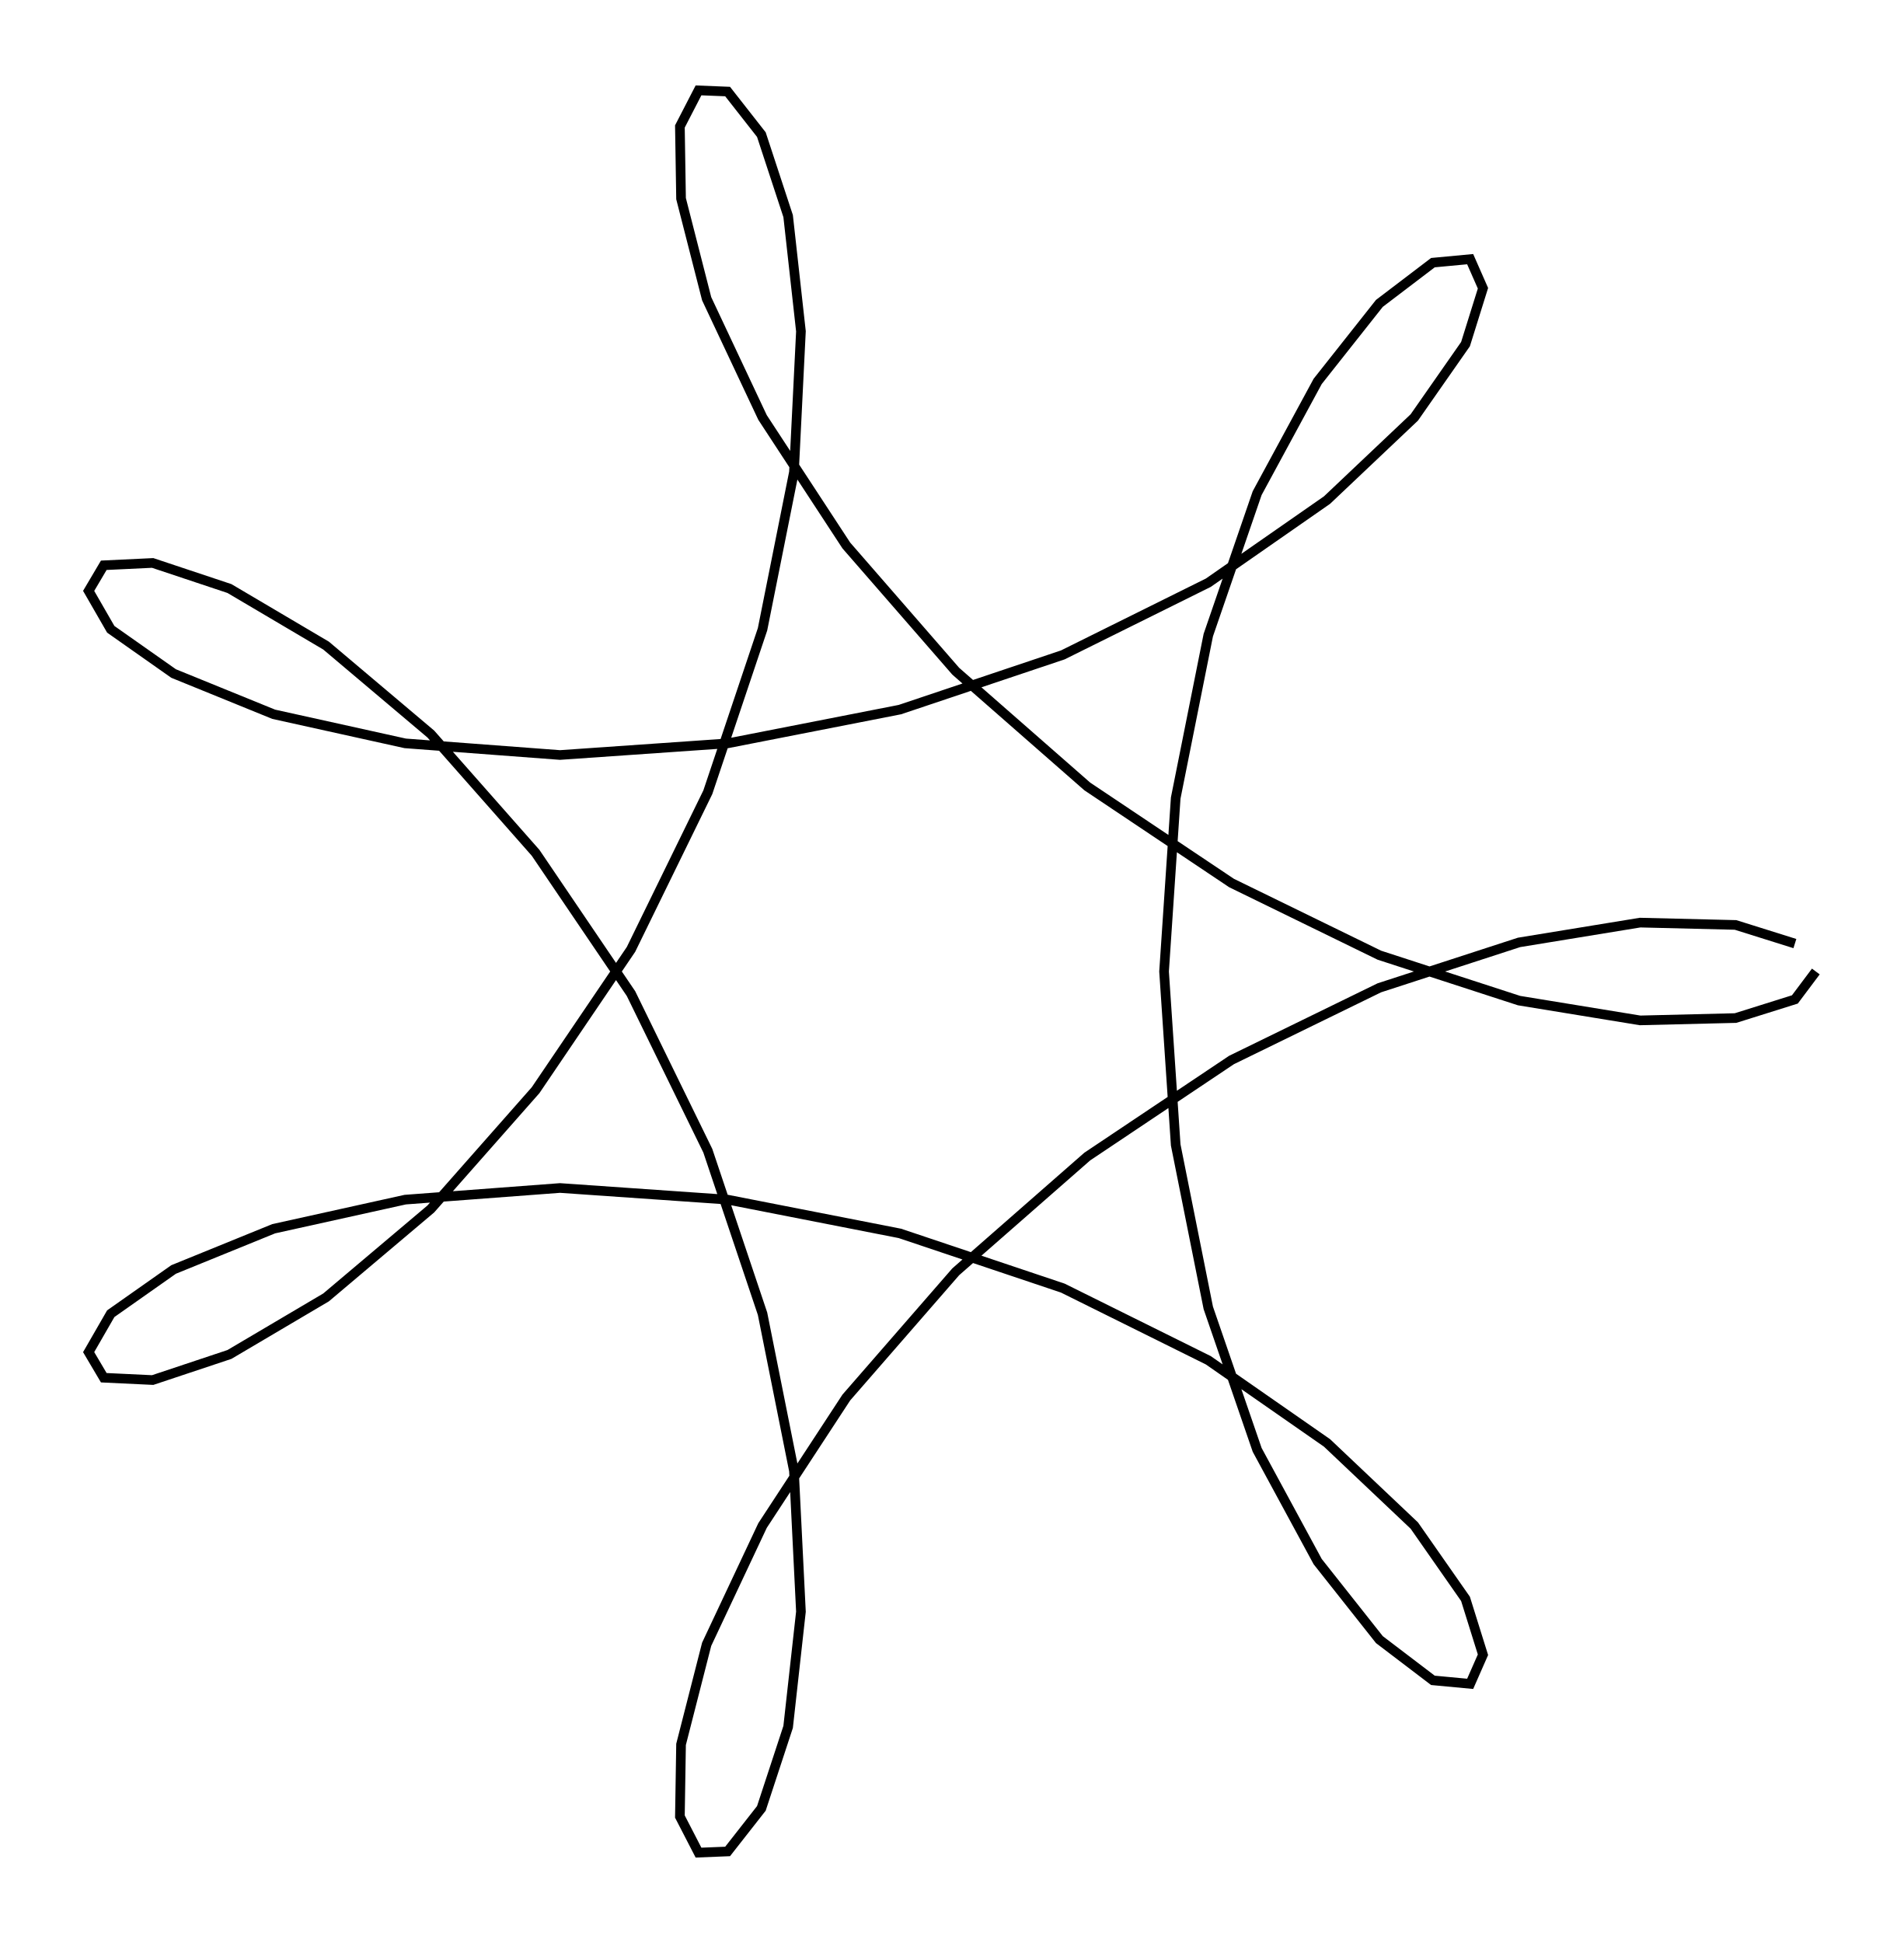
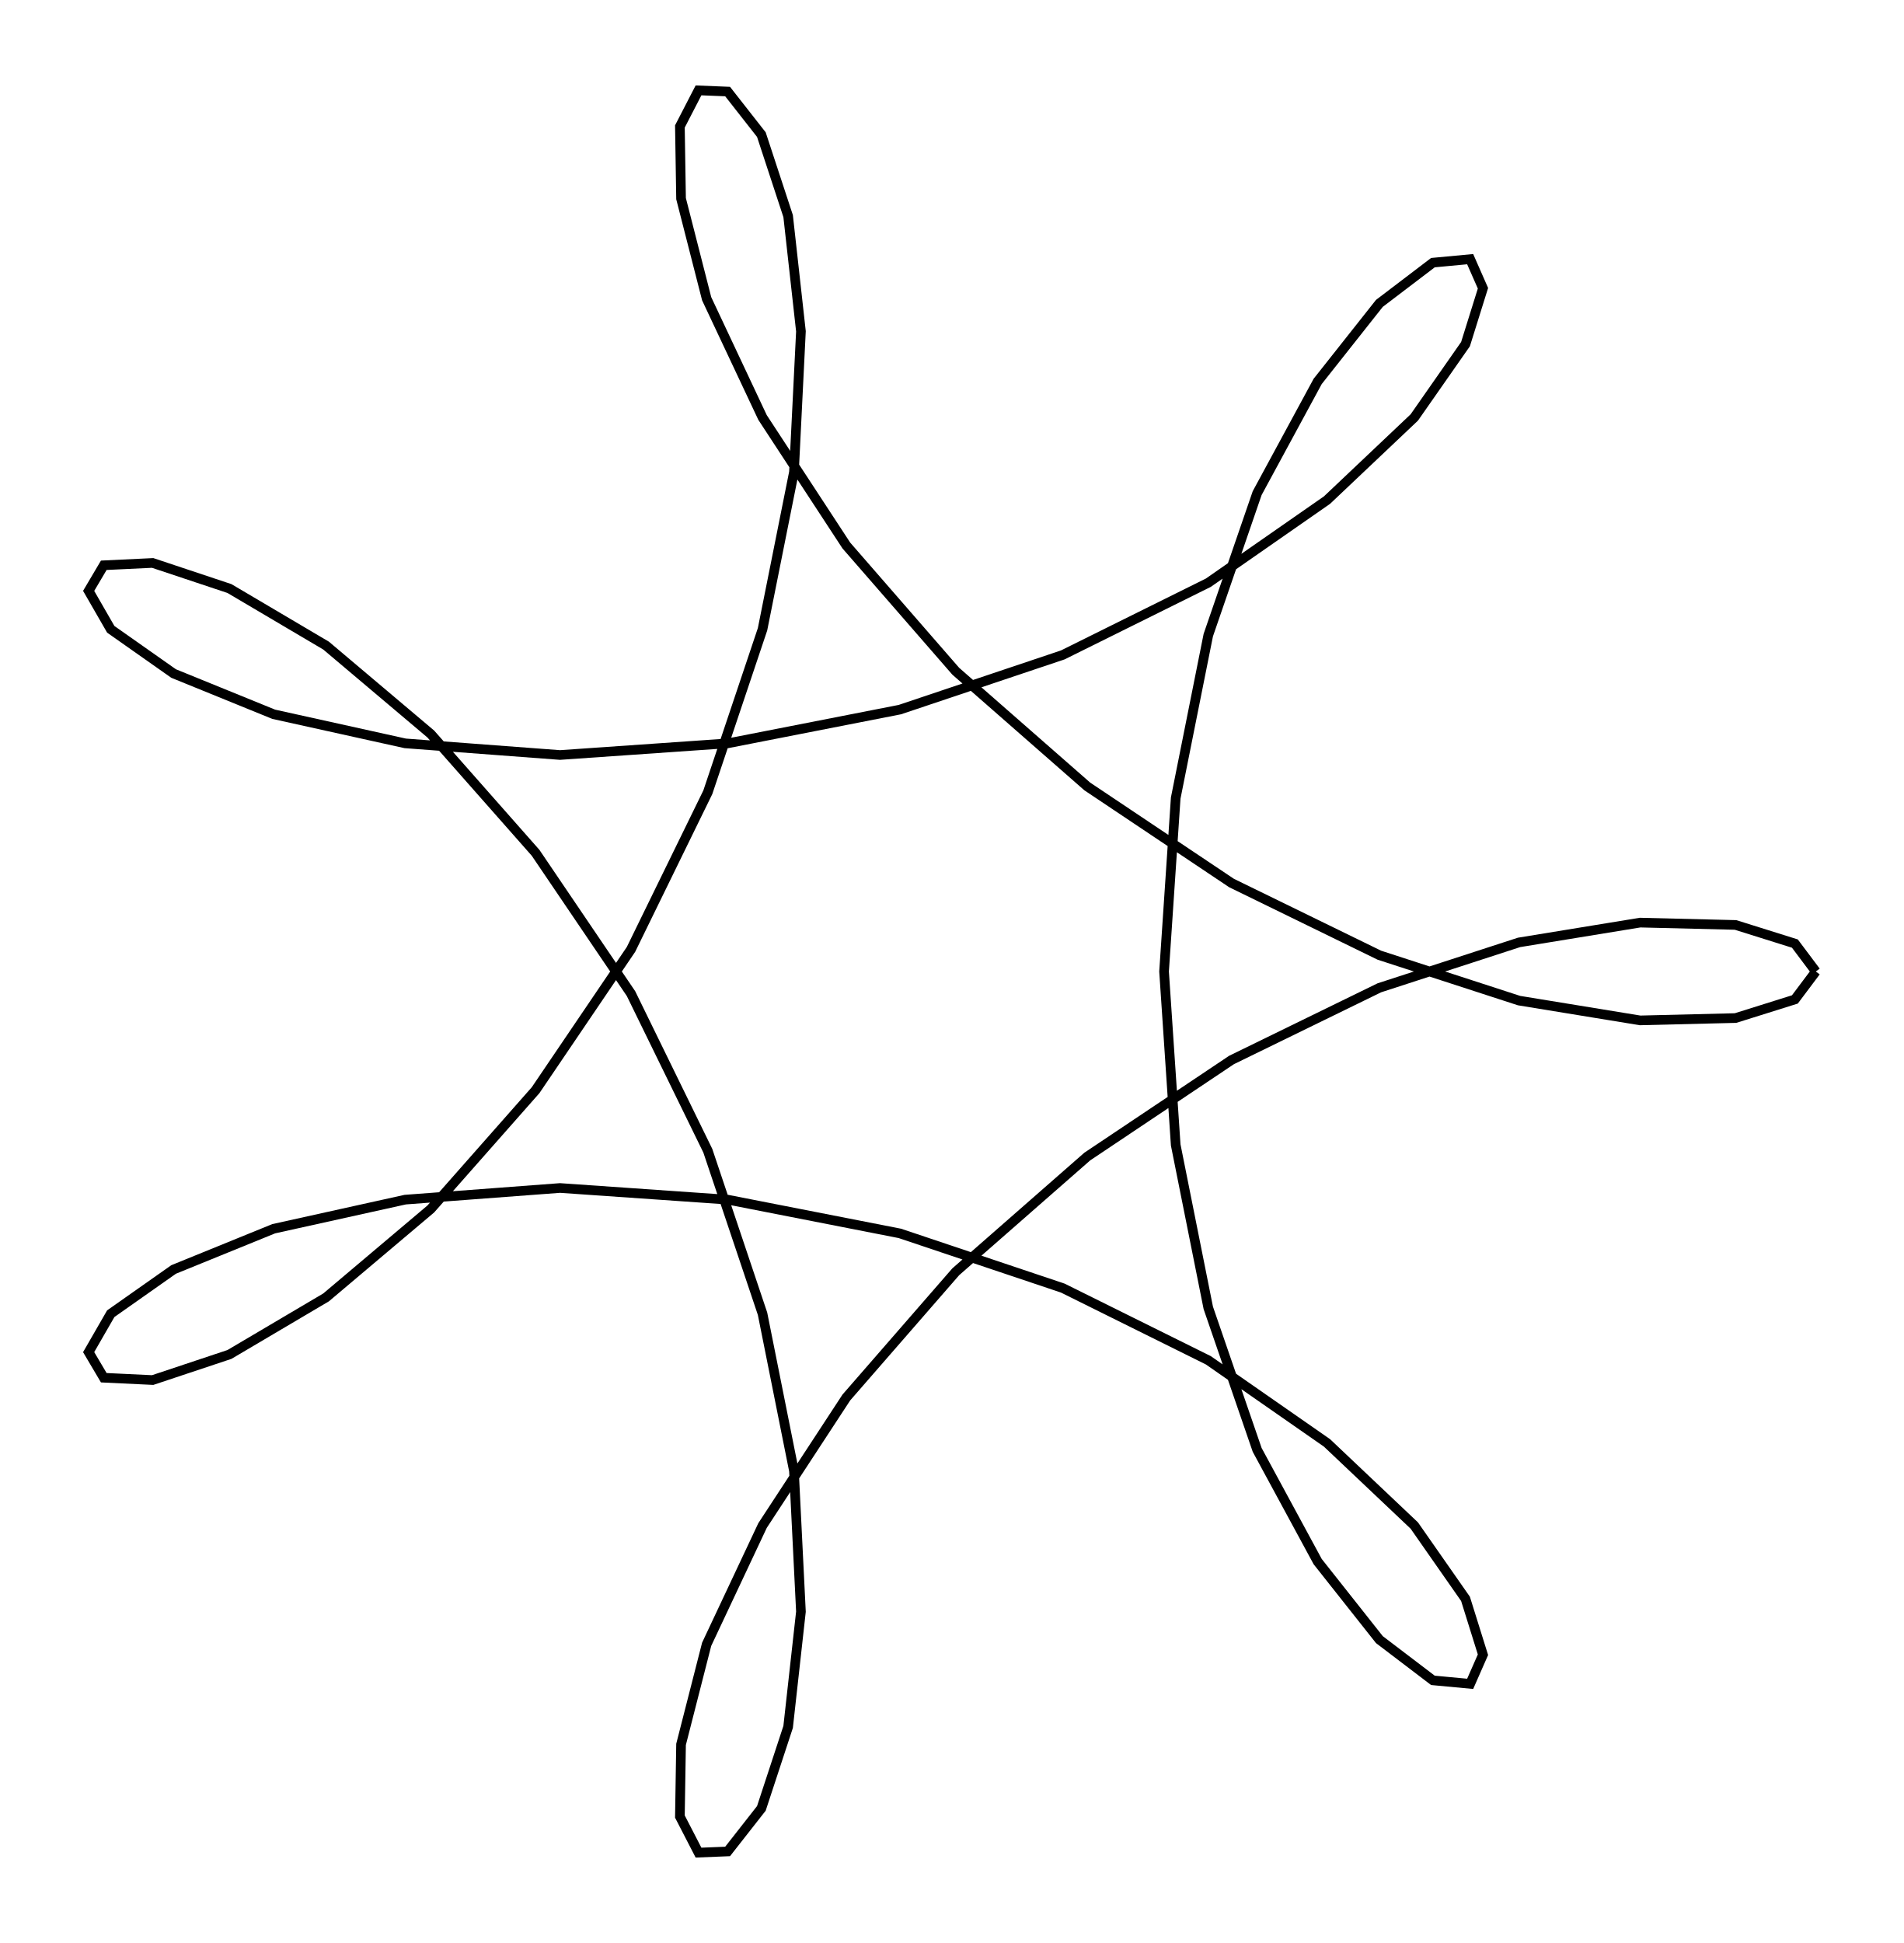
<svg xmlns="http://www.w3.org/2000/svg" width="98.0" height="100.0" viewBox="-51.50 -55.00 107.99 110.00">
  <g fill="none" stroke="black" stroke-width="0.076%" transform="translate(0, -0) scale(6.6012, -6.6012)">
-     <polyline points="7.80,0.00 7.62,-0.24 7.11,-0.40 6.29,-0.42 5.25,-0.25 4.05,0.14 2.78,0.76 1.54,1.59 0.41,2.58 -0.53,3.66 -1.25,4.76 -1.73,5.78 -1.95,6.64 -1.96,7.26 -1.80,7.57 -1.55,7.56 -1.26,7.19 -1.03,6.49 -0.92,5.50 -0.98,4.29 -1.25,2.94 -1.72,1.54 -2.38,0.19 -3.20,-1.02 -4.10,-2.04 -5.00,-2.80 -5.83,-3.29 -6.49,-3.51 -6.91,-3.49 -7.04,-3.27 -6.85,-2.94 -6.31,-2.56 -5.45,-2.21 -4.32,-1.96 -2.99,-1.86 -1.55,-1.96 -0.07,-2.25 1.33,-2.72 2.58,-3.34 3.60,-4.05 4.35,-4.76 4.79,-5.39 4.94,-5.87 4.83,-6.12 4.51,-6.09 4.05,-5.74 3.52,-5.07 3.00,-4.11 2.58,-2.89 2.30,-1.49 2.20,0.00 2.30,1.49 2.58,2.89 3.00,4.11 3.52,5.07 4.05,5.74 4.51,6.09 4.83,6.12 4.94,5.87 4.79,5.39 4.35,4.76 3.60,4.05 2.58,3.34 1.33,2.72 -0.07,2.25 -1.55,1.96 -2.99,1.86 -4.32,1.96 -5.45,2.21 -6.31,2.56 -6.85,2.94 -7.04,3.27 -6.91,3.49 -6.49,3.51 -5.83,3.29 -5.00,2.80 -4.10,2.04 -3.20,1.02 -2.38,-0.19 -1.72,-1.54 -1.25,-2.94 -0.98,-4.29 -0.92,-5.50 -1.03,-6.49 -1.26,-7.19 -1.55,-7.56 -1.80,-7.57 -1.96,-7.26 -1.95,-6.64 -1.73,-5.78 -1.25,-4.76 -0.53,-3.66 0.41,-2.58 1.54,-1.59 2.78,-0.76 4.05,-0.14 5.25,0.25 6.29,0.42 7.11,0.40 7.62,0.24" />
+     <polyline points="7.80,0.00 7.62,-0.24 7.11,-0.40 6.29,-0.42 5.25,-0.25 4.05,0.14 2.78,0.76 1.54,1.59 0.41,2.58 -0.53,3.66 -1.25,4.76 -1.73,5.78 -1.95,6.64 -1.96,7.26 -1.80,7.57 -1.55,7.56 -1.26,7.19 -1.03,6.49 -0.92,5.50 -0.98,4.29 -1.25,2.94 -1.72,1.54 -2.38,0.19 -3.20,-1.02 -4.10,-2.04 -5.00,-2.80 -5.83,-3.29 -6.49,-3.51 -6.91,-3.49 -7.04,-3.27 -6.85,-2.94 -6.31,-2.56 -5.45,-2.21 -4.32,-1.96 -2.99,-1.86 -1.55,-1.96 -0.07,-2.25 1.33,-2.72 2.58,-3.34 3.60,-4.05 4.35,-4.76 4.79,-5.39 4.94,-5.87 4.83,-6.12 4.51,-6.09 4.05,-5.74 3.52,-5.07 3.00,-4.11 2.58,-2.89 2.30,-1.49 2.20,0.00 2.30,1.49 2.58,2.89 3.00,4.11 3.52,5.07 4.05,5.74 4.51,6.09 4.83,6.12 4.94,5.87 4.79,5.39 4.35,4.76 3.60,4.05 2.58,3.34 1.33,2.72 -0.07,2.25 -1.55,1.96 -2.99,1.86 -4.32,1.96 -5.45,2.21 -6.31,2.56 -6.85,2.94 -7.04,3.27 -6.91,3.49 -6.49,3.51 -5.83,3.29 -5.00,2.80 -4.10,2.04 -3.20,1.02 -2.38,-0.19 -1.72,-1.54 -1.25,-2.94 -0.98,-4.29 -0.92,-5.50 -1.03,-6.49 -1.26,-7.19 -1.55,-7.56 -1.80,-7.57 -1.96,-7.26 -1.95,-6.64 -1.73,-5.78 -1.25,-4.76 -0.53,-3.66 0.41,-2.58 1.54,-1.59 2.78,-0.76 4.05,-0.14 5.25,0.25 6.29,0.42 7.11,0.40 7.62,0.24 7.80,-0.00" />
  </g>
</svg>
